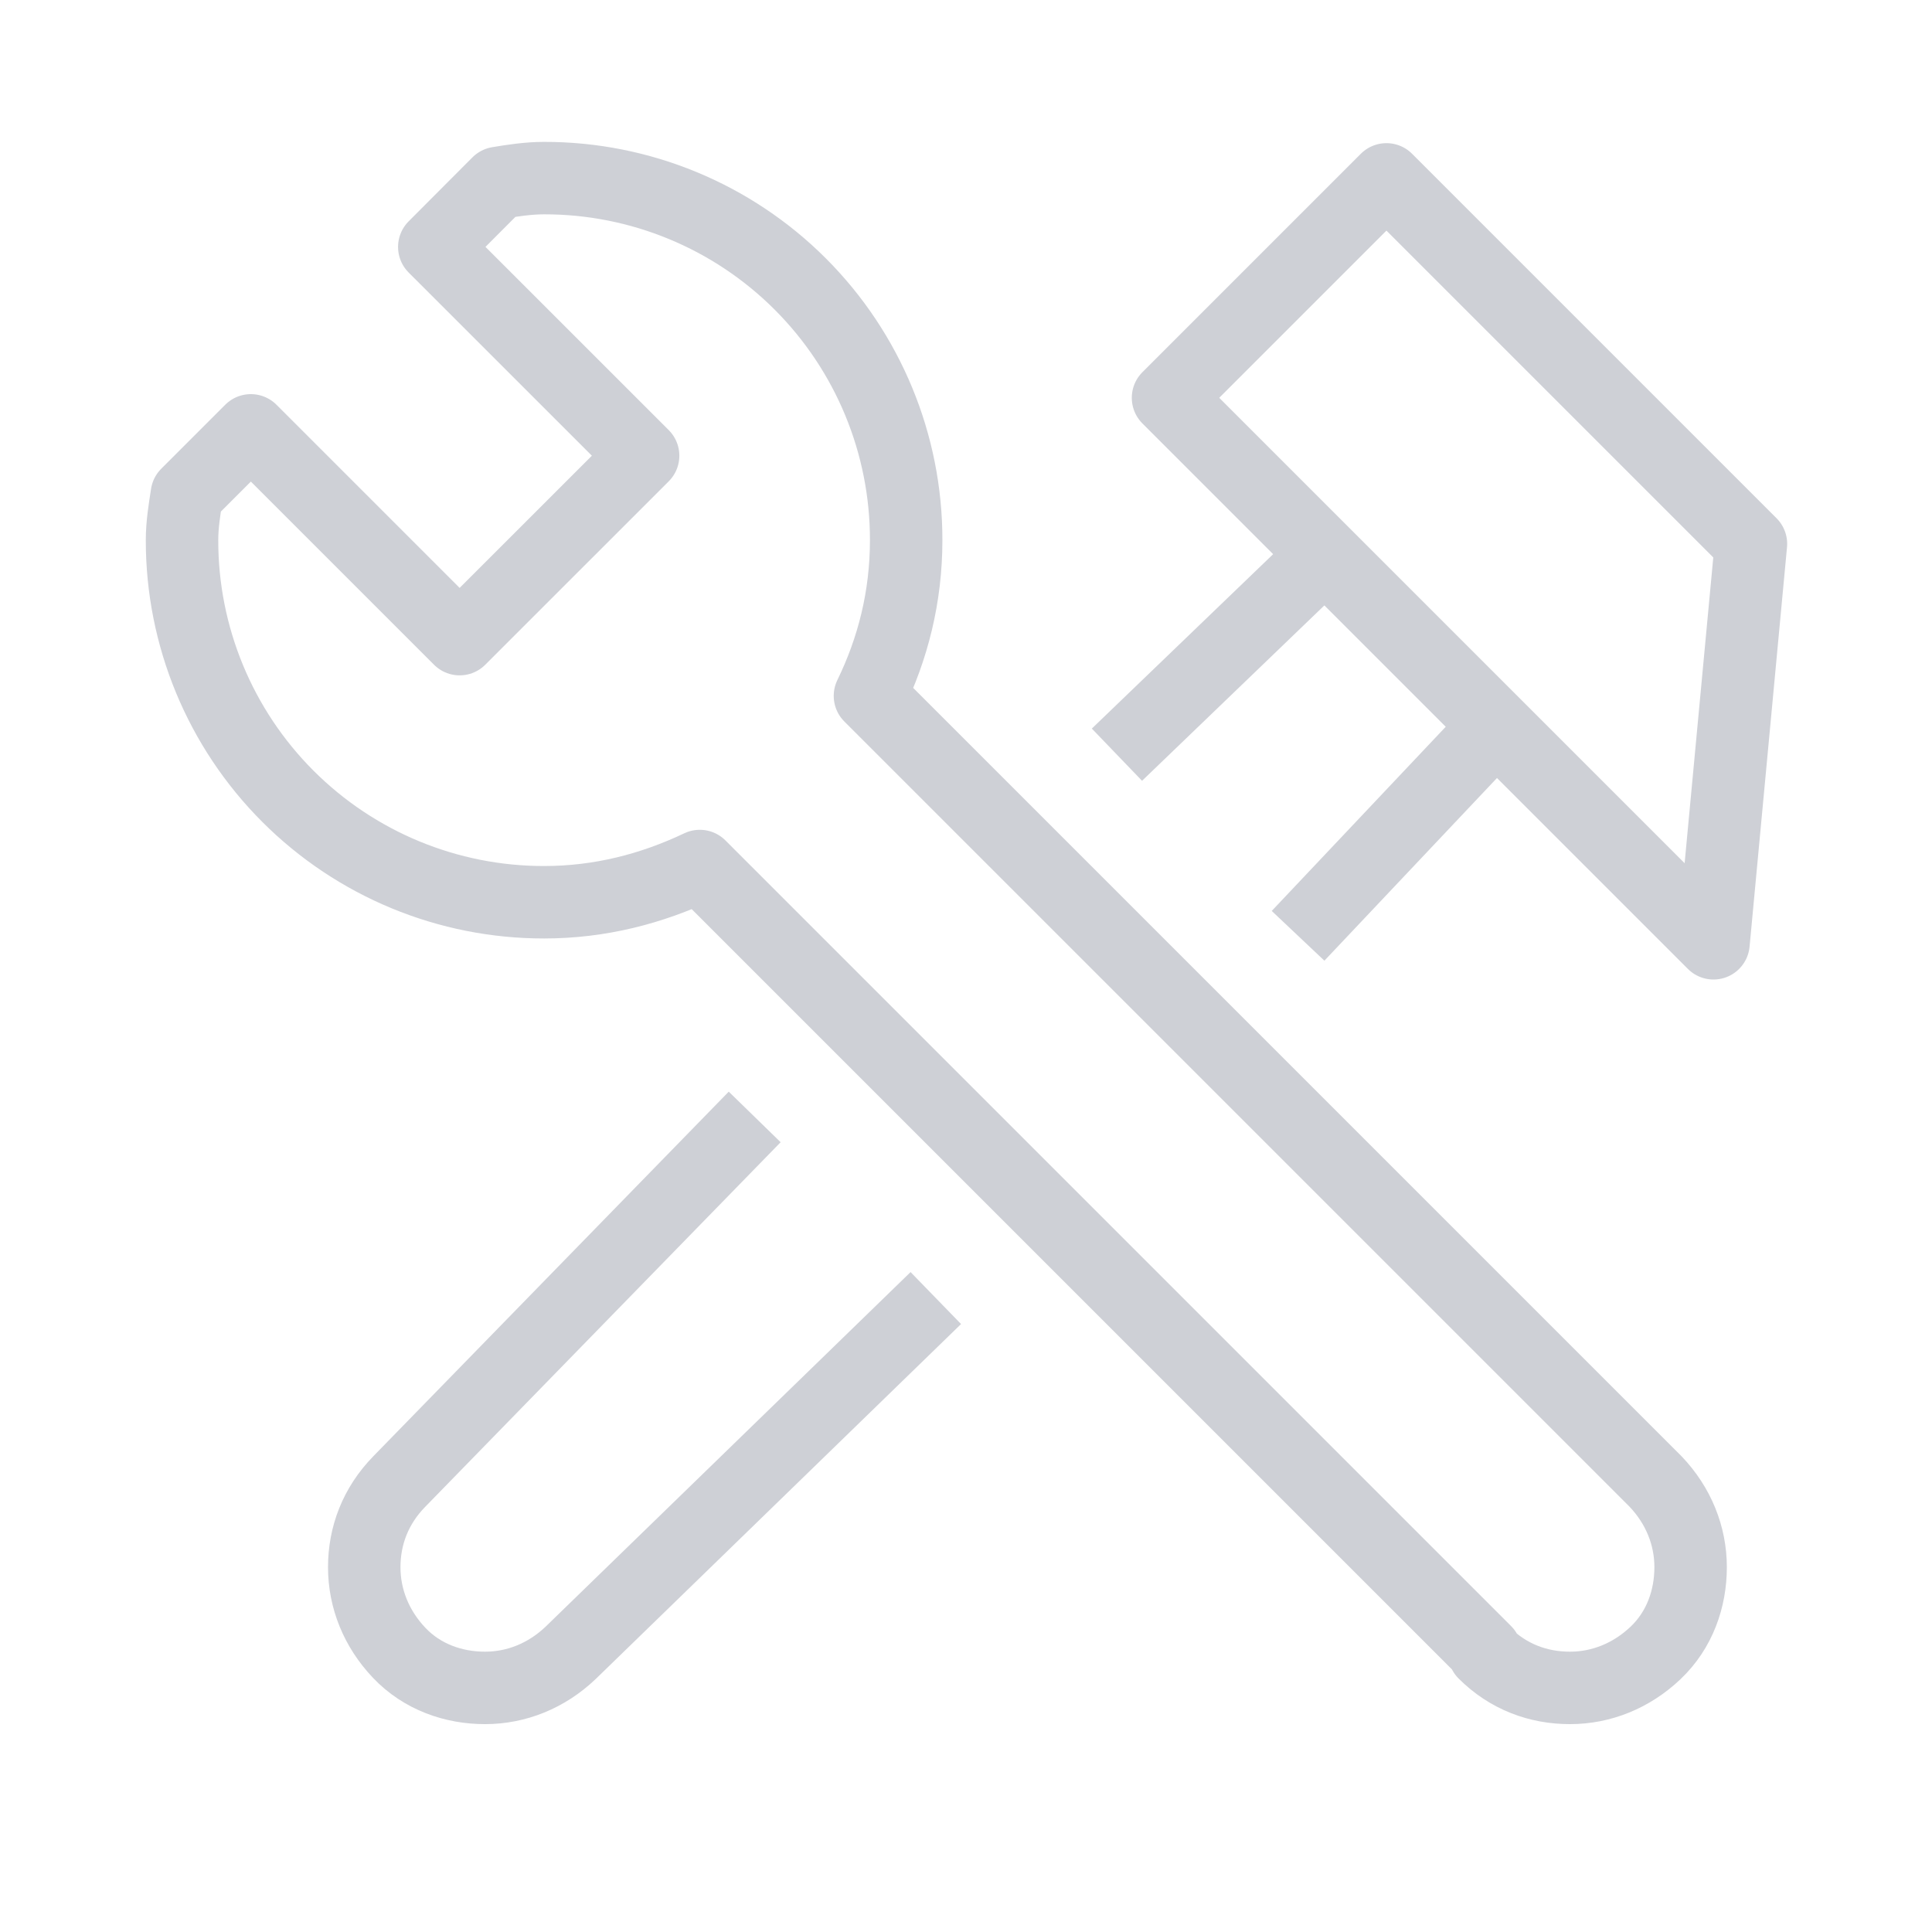
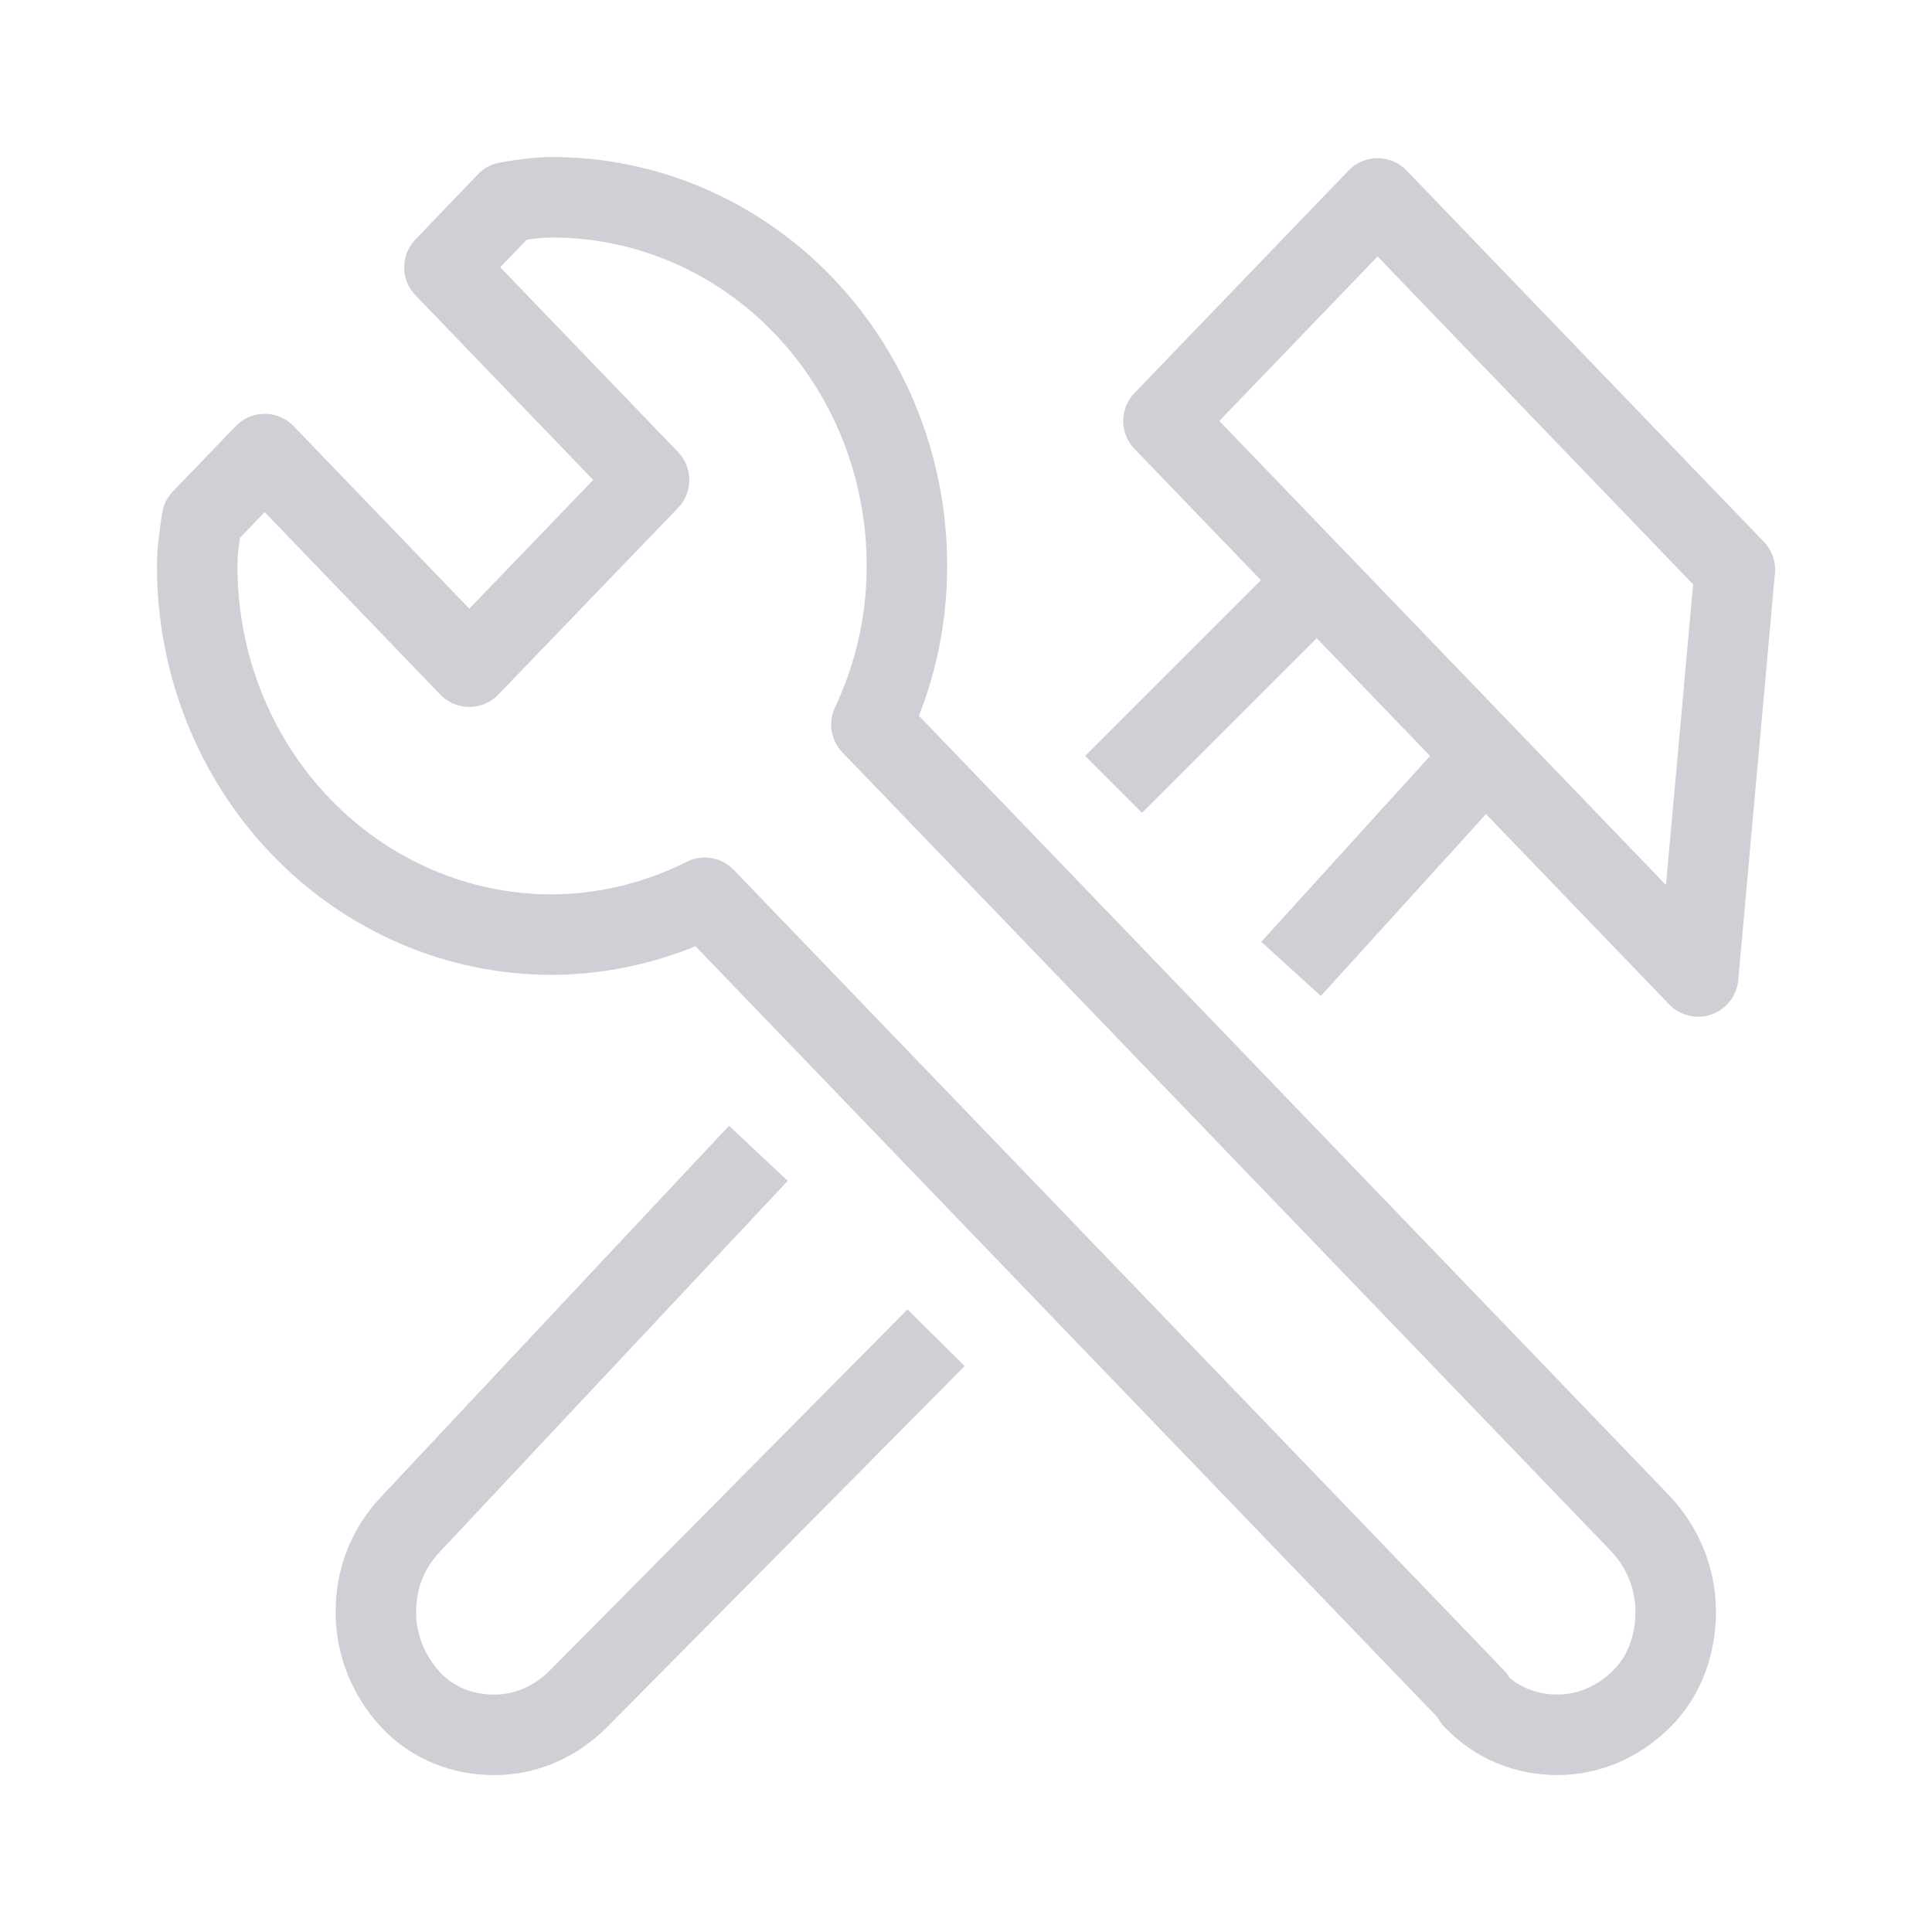
- <svg xmlns="http://www.w3.org/2000/svg" xml:space="preserve" width="32" height="32" fill="none">
-   <path stroke="#ced0d6" stroke-miterlimit="10" stroke-width="1.2" d="m12.5 18.5-5.887 6.039c-.395.404-.58.9-.58 1.419 0 .52.2 1.02.58 1.419.38.4.9.58 1.42.58s1.019-.2 1.418-.58L15.5 21.5m6.444-12.313L18.5 12.5m3 3 3.283-3.475" />
-   <path stroke="#ced0d6" stroke-linejoin="round" stroke-width="1.2" d="m28.381 15.624.62-6.616-6.037-6.037-3.618 3.618zm-3.798 11.753c.4.4.9.58 1.42.58s1.019-.2 1.419-.58c.4-.38.58-.9.58-1.42 0-.519-.2-1.019-.58-1.418L14.409 11.526c.38-.78.6-1.64.6-2.579A5.989 5.989 0 0 0 9.01 2.95c-.26 0-.52.04-.76.08L7.193 4.09l3.459 3.458-3.039 3.038-3.458-3.458-1.06 1.06c-.04.26-.08.5-.08.759a5.989 5.989 0 0 0 5.998 5.997c.919 0 1.779-.22 2.578-.6l13.013 13.013z" />
+ <svg xmlns="http://www.w3.org/2000/svg" xml:space="preserve" width="24" height="24" fill="none">
+   <path stroke="#ced0d6" stroke-miterlimit="10" d="M9.421 14.327 5.095 18.94c-.29.308-.426.687-.426 1.084s.147.779.426 1.084c.28.305.662.443 1.044.443s.75-.153 1.042-.443l4.447-4.49m4.736-9.404-2.531 2.53m2.205 2.292L18.45 9.38" />
+   <path stroke="#ced0d6" stroke-linejoin="round" d="m21.095 12.13.456-5.053-4.438-4.612-2.66 2.764zm-2.792 8.977c.294.306.662.443 1.044.443s.75-.153 1.043-.443c.294-.29.426-.687.426-1.084s-.147-.779-.426-1.084L10.825 9c.28-.595.441-1.252.441-1.969a4.402 4.574 0 0 0-4.41-4.58c-.19 0-.382.03-.558.06l-.777.81 2.542 2.641L5.83 8.282 3.288 5.641l-.78.81c-.029.198-.058.381-.058.579a4.402 4.574 0 0 0 4.409 4.58 4.24 4.24 0 0 0 1.895-.458l9.565 9.94z" />
</svg>
